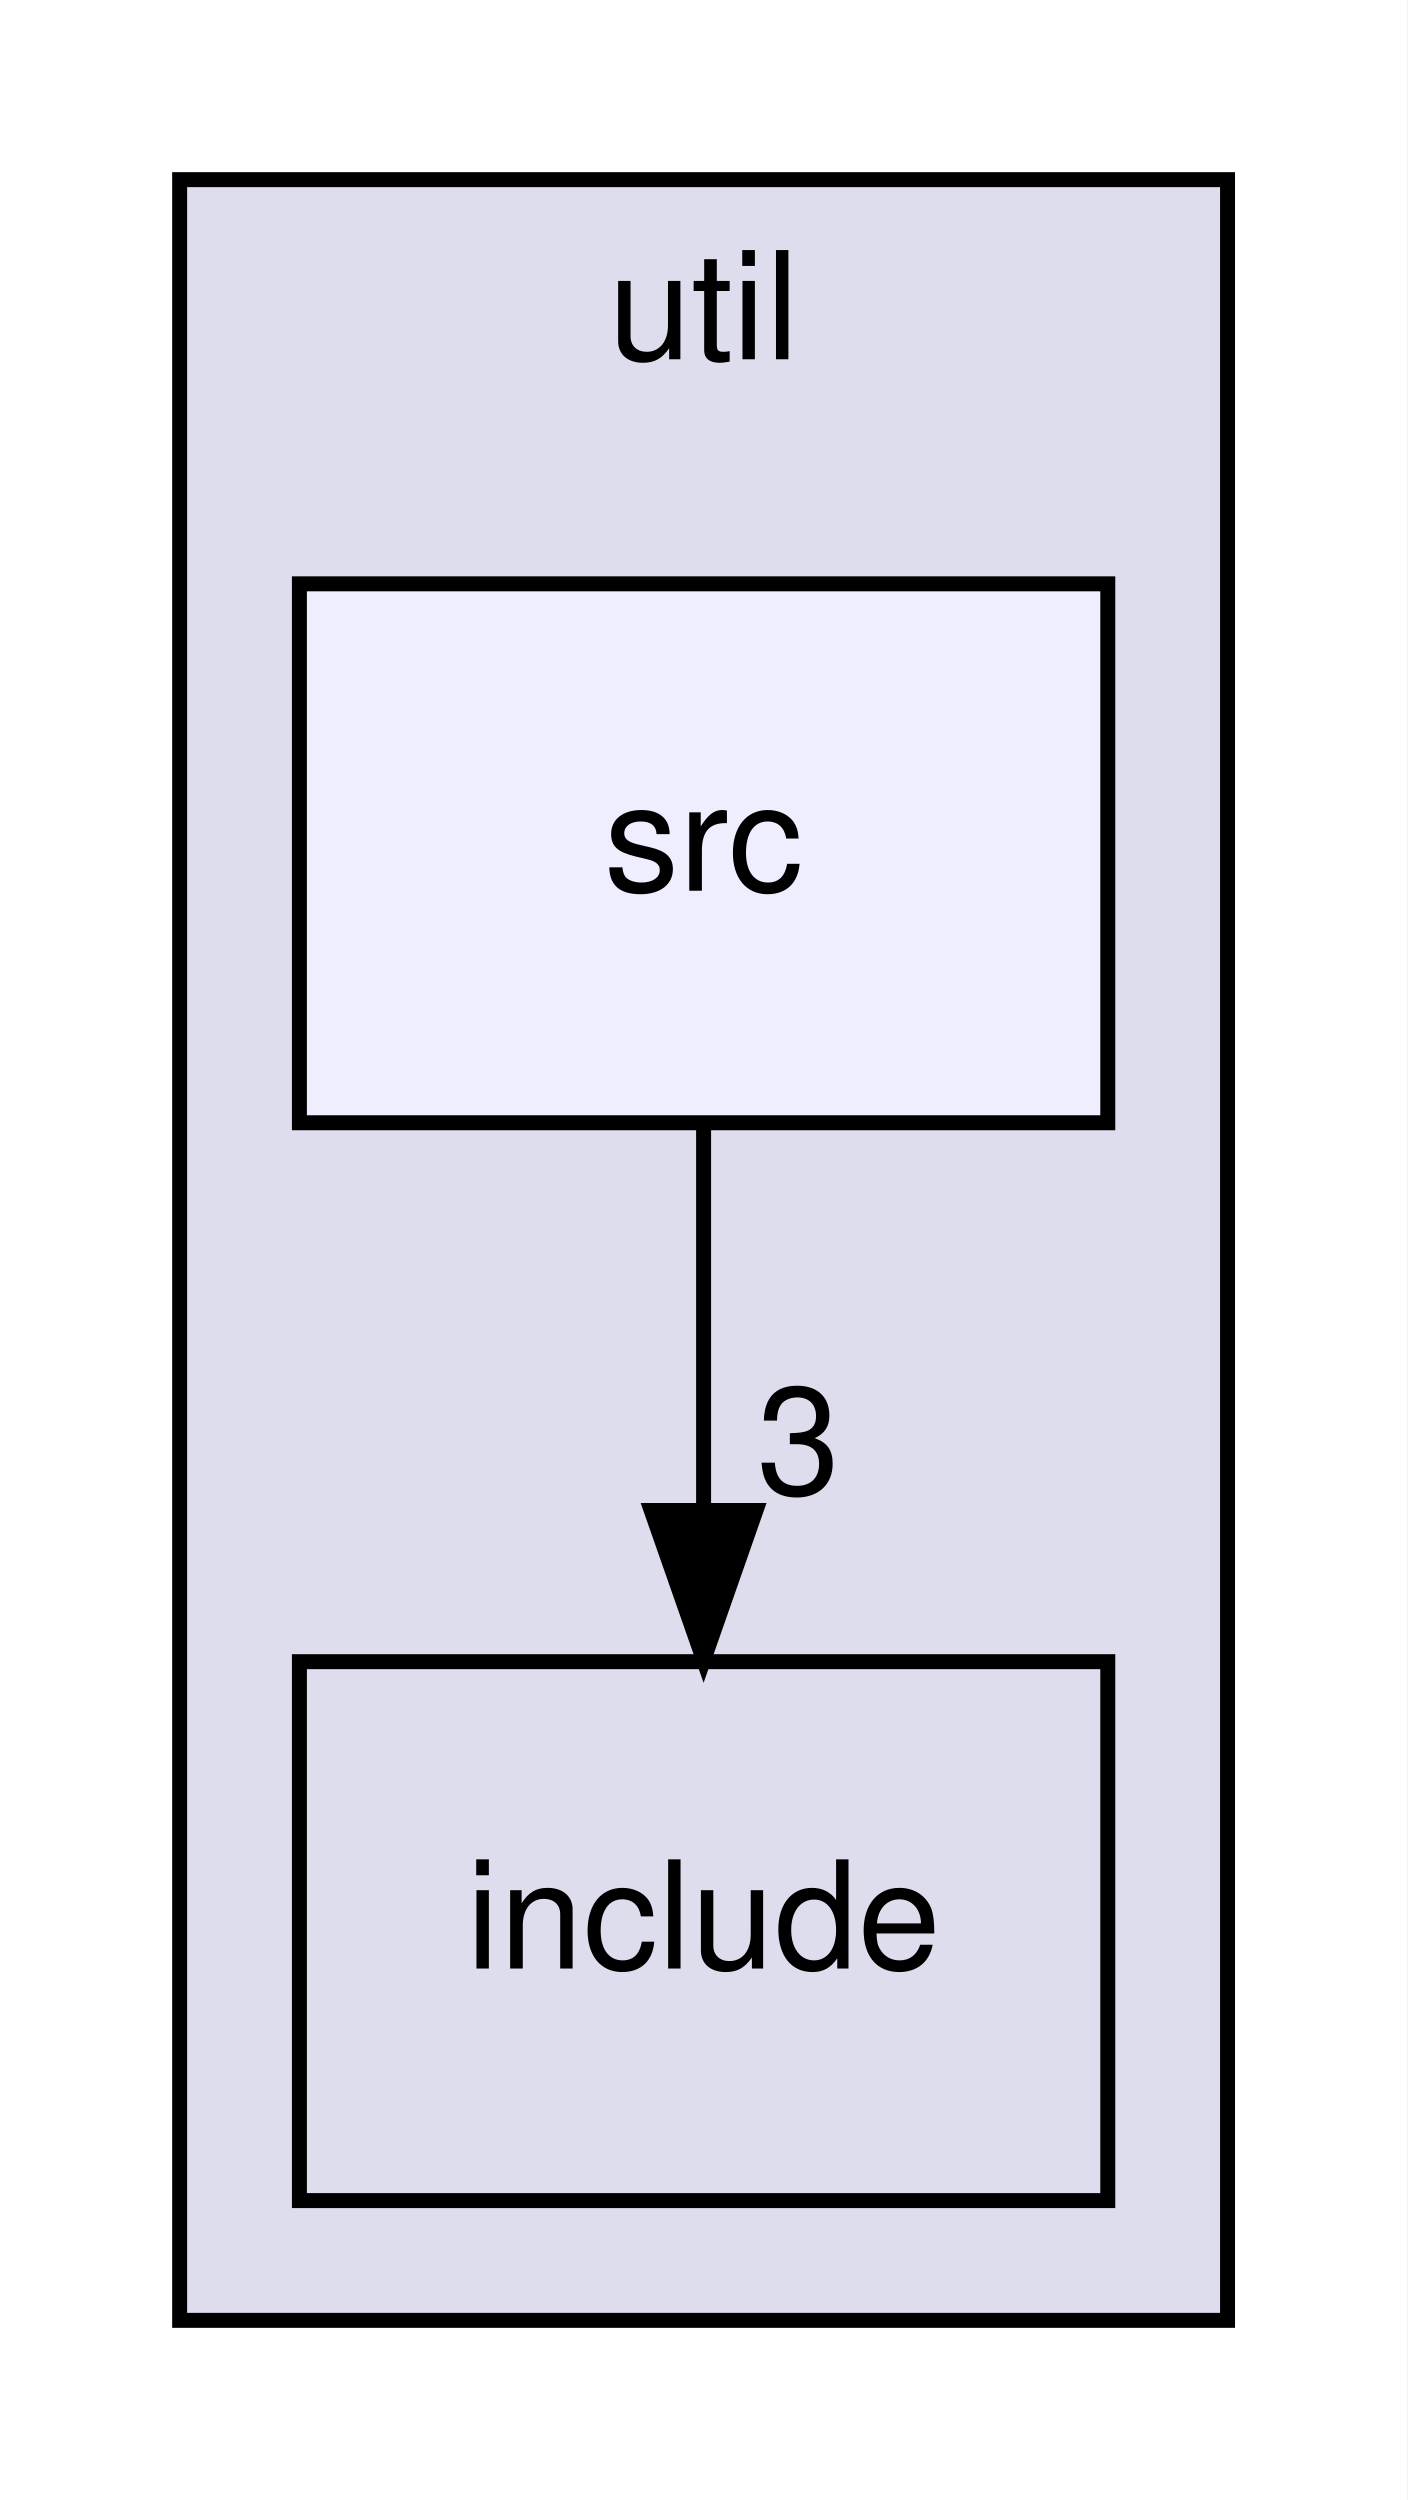
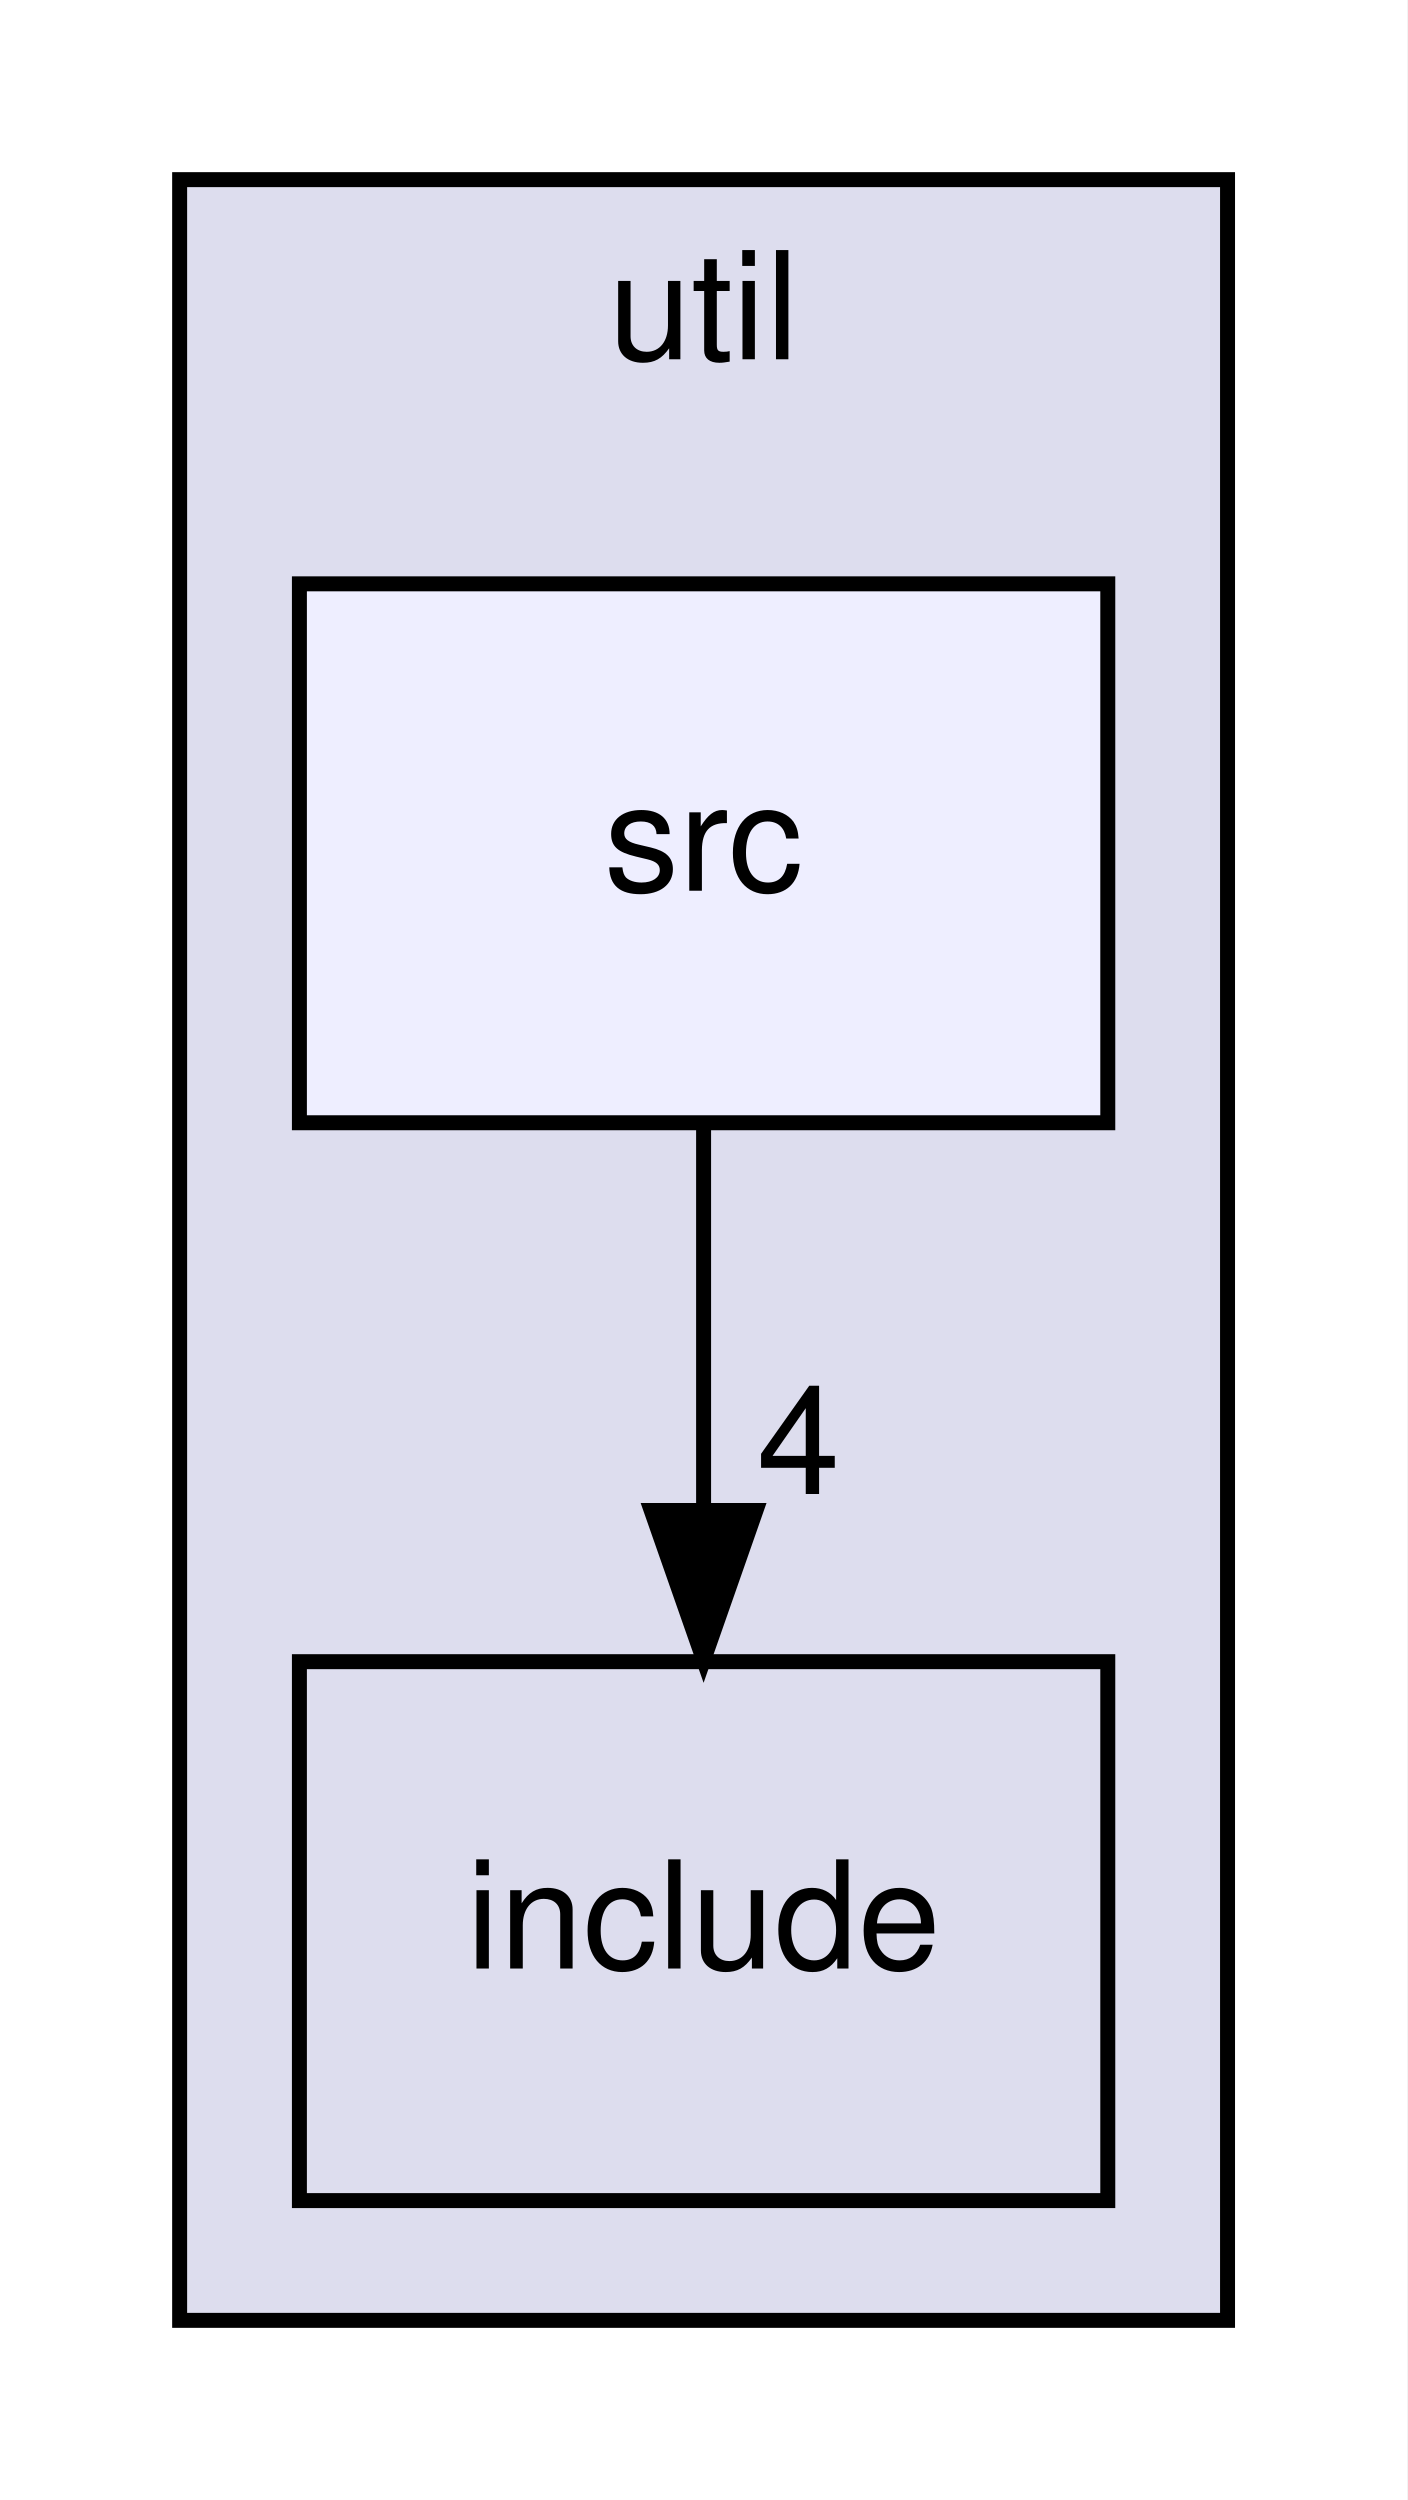
<svg xmlns="http://www.w3.org/2000/svg" xmlns:xlink="http://www.w3.org/1999/xlink" width="94pt" height="167pt" viewBox="0.00 0.00 94.00 167.00">
  <g id="graph0" class="graph" transform="scale(1 1) rotate(0) translate(4 163)">
    <polygon fill="white" stroke="transparent" points="-4,4 -4,-163 90,-163 90,4 -4,4" />
    <g id="clust1" class="cluster">
      <g id="a_clust1">
        <a xlink:href="dir_23ec12649285f9fabf3a6b7380226c28.html" target="_top" xlink:title="util">
          <polygon fill="#ddddee" stroke="black" points="8,-8 8,-151 78,-151 78,-8 8,-8" />
          <text text-anchor="middle" x="43" y="-139" font-family="Helvetica,sans-Serif" font-size="10.00">util</text>
        </a>
      </g>
    </g>
    <g id="node1" class="node">
      <g id="a_node1">
        <a xlink:href="dir_03a6cfce30b88f6a84e388fa6a89390f.html" target="_top" xlink:title="include">
          <polygon fill="none" stroke="black" points="70,-52 16,-52 16,-16 70,-16 70,-52" />
          <text text-anchor="middle" x="43" y="-31.5" font-family="Helvetica,sans-Serif" font-size="10.00">include</text>
        </a>
      </g>
    </g>
    <g id="node2" class="node">
      <g id="a_node2">
        <a xlink:href="dir_787b54c01fb56e35ed62199e3ddd64c0.html" target="_top" xlink:title="src">
          <polygon fill="#eeeeff" stroke="black" points="70,-124 16,-124 16,-88 70,-88 70,-124" />
          <text text-anchor="middle" x="43" y="-103.5" font-family="Helvetica,sans-Serif" font-size="10.00">src</text>
        </a>
      </g>
    </g>
    <g id="edge1" class="edge">
      <path fill="none" stroke="black" d="M43,-87.7C43,-79.98 43,-70.71 43,-62.11" />
      <polygon fill="black" stroke="black" points="46.5,-62.1 43,-52.1 39.5,-62.1 46.5,-62.1" />
      <g id="a_edge1-headlabel">
-         <a xlink:href="dir_000027_000026.html" target="_top" xlink:title="3">
-           <text text-anchor="middle" x="49.34" y="-63.2" font-family="Helvetica,sans-Serif" font-size="10.00">3</text>
+         <a xlink:href="dir_000028_000027.html" target="_top" xlink:title="4">
+           <text text-anchor="middle" x="49.34" y="-63.2" font-family="Helvetica,sans-Serif" font-size="10.00">4</text>
        </a>
      </g>
    </g>
  </g>
</svg>
